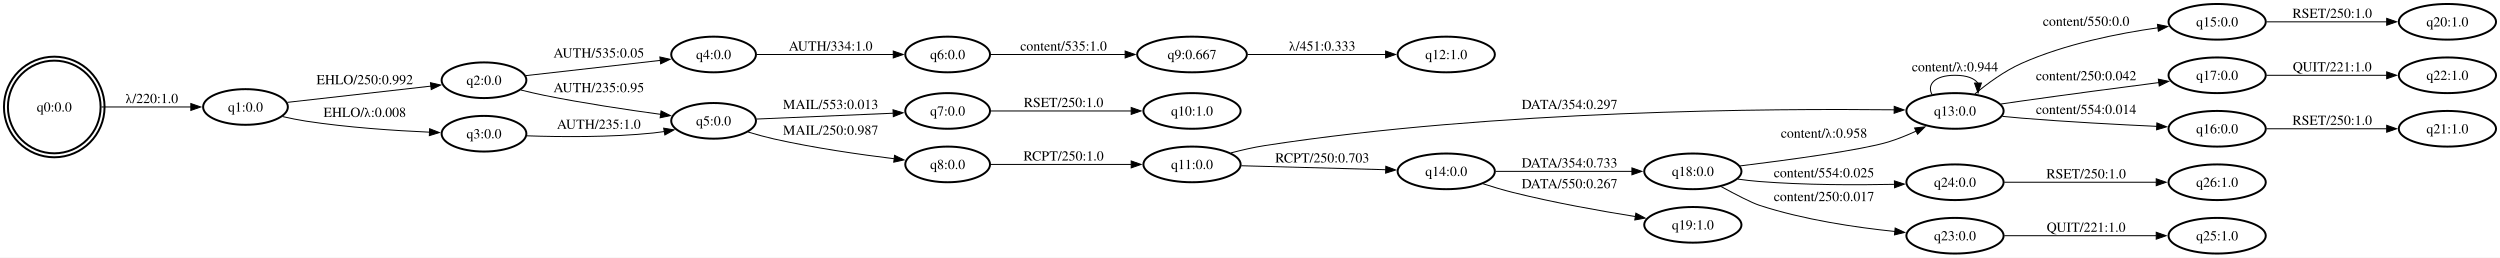
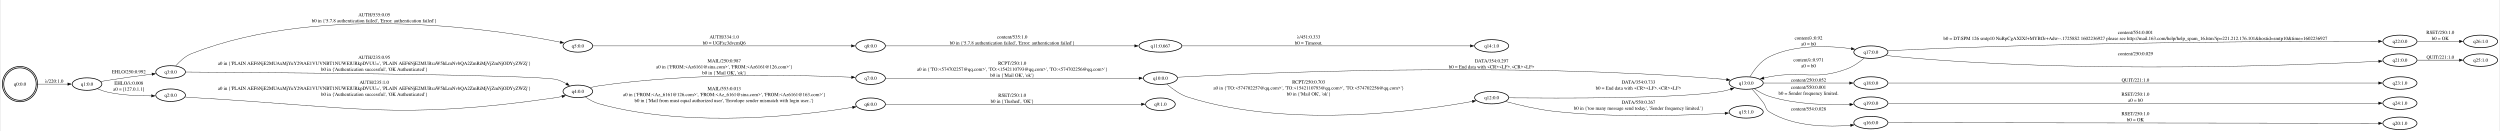
- <svg xmlns="http://www.w3.org/2000/svg" width="2524pt" height="260pt" viewBox="0.00 0.00 2524.30 260.00">
-   <g id="graph0" class="graph" transform="scale(1 1) rotate(0) translate(4 256)">
-     <polygon fill="white" stroke="none" points="-4,4 -4,-256 2520.3,-256 2520.3,4 -4,4" />
+ <svg xmlns="http://www.w3.org/2000/svg" width="7196pt" height="377pt" viewBox="0.00 0.00 7195.90 377.28">
+   <g id="graph0" class="graph" transform="scale(1 1) rotate(0) translate(4 373.28)">
+     <polygon fill="white" stroke="none" points="-4,4 -4,-373.28 7191.9,-373.28 7191.9,4 -4,4" />
    <g id="node1" class="node">
-       <ellipse fill="none" stroke="black" stroke-width="2" cx="1199.6" cy="-90" rx="49.1" ry="18" />
-       <text text-anchor="middle" x="1199.6" y="-85.33" font-family="Times,serif" font-size="14.00">q11:0.0</text>
+       <ellipse fill="none" stroke="black" stroke-width="2" cx="3335.9" cy="-241.07" rx="61.73" ry="18" />
+       <text text-anchor="middle" x="3335.9" y="-236.4" font-family="Times,serif" font-size="14.00">q11:0.667</text>
    </g>
    <g id="node2" class="node">
-       <ellipse fill="none" stroke="black" stroke-width="2" cx="1970" cy="-144" rx="49.1" ry="18" />
-       <text text-anchor="middle" x="1970" y="-139.32" font-family="Times,serif" font-size="14.00">q13:0.0</text>
+       <ellipse fill="none" stroke="black" stroke-width="2" cx="4290.1" cy="-241.07" rx="49.1" ry="18" />
+       <text text-anchor="middle" x="4290.1" y="-236.4" font-family="Times,serif" font-size="14.00">q14:1.0</text>
    </g>
    <g id="edge1" class="edge">
-       <path fill="none" stroke="black" d="M1239,-101.65C1249.9,-104.52 1261.8,-107.27 1273,-109 1506.1,-145.05 1787.8,-146.49 1908.9,-145.13" />
-       <polygon fill="black" stroke="black" points="1908.63,-148.63 1918.59,-145.01 1908.54,-141.63 1908.63,-148.63" />
-       <text text-anchor="middle" x="1580.8" y="-145.94" font-family="Times,serif" font-size="14.00">DATA/354:0.297</text>
+       <path fill="none" stroke="black" d="M3398.3,-241.07C3570.6,-241.07 4057.8,-241.07 4228.8,-241.07" />
+       <polygon fill="black" stroke="black" points="4228.59,-244.57 4238.59,-241.07 4228.59,-237.57 4228.59,-244.57" />
+       <text text-anchor="middle" x="3762.9" y="-262.27" font-family="Times,serif" font-size="14.00">λ/451:0.333</text>
+       <text text-anchor="middle" x="3762.9" y="-245.02" font-family="Times,serif" font-size="14.00">b0 = Timeout.</text>
    </g>
    <g id="node3" class="node">
-       <ellipse fill="none" stroke="black" stroke-width="2" cx="1456.3" cy="-83" rx="49.1" ry="18" />
-       <text text-anchor="middle" x="1456.3" y="-78.33" font-family="Times,serif" font-size="14.00">q14:0.0</text>
+       <ellipse fill="none" stroke="black" stroke-width="2" cx="1657.8" cy="-110.07" rx="42.79" ry="18" />
+       <text text-anchor="middle" x="1657.8" y="-105.4" font-family="Times,serif" font-size="14.00">q4:0.0</text>
+     </g>
+     <g id="node4" class="node">
+       <ellipse fill="none" stroke="black" stroke-width="2" cx="2500.9" cy="-148.07" rx="42.79" ry="18" />
+       <text text-anchor="middle" x="2500.9" y="-143.4" font-family="Times,serif" font-size="14.00">q7:0.0</text>
    </g>
    <g id="edge2" class="edge">
-       <path fill="none" stroke="black" d="M1249.4,-88.66C1291,-87.52 1350.9,-85.87 1395.4,-84.65" />
-       <polygon fill="black" stroke="black" points="1395.29,-88.15 1405.19,-84.38 1395.09,-81.15 1395.29,-88.15" />
-       <text text-anchor="middle" x="1331.1" y="-91.95" font-family="Times,serif" font-size="14.00">RCPT/250:0.703</text>
+       <path fill="none" stroke="black" d="M1693.6,-120.85C1701.7,-122.95 1710.4,-124.88 1718.6,-126.07 1989.7,-165.61 2319.3,-156.46 2446.3,-150.83" />
+       <polygon fill="black" stroke="black" points="2446.26,-154.34 2456.09,-150.39 2445.94,-147.35 2446.26,-154.34" />
+       <text text-anchor="middle" x="2079.3" y="-193.53" font-family="Times,serif" font-size="14.00">MAIL/250:0.987</text>
+       <text text-anchor="middle" x="2079.3" y="-176.28" font-family="Times,serif" font-size="14.00">a0 in {'FROM:&lt;Az6161@sina.com&gt;', 'FROM:&lt;Az6161@126.com&gt;'}</text>
+       <text text-anchor="middle" x="2079.3" y="-159.03" font-family="Times,serif" font-size="14.00">b0 in {'Mail OK', 'ok'}</text>
+     </g>
+     <g id="node5" class="node">
+       <ellipse fill="none" stroke="black" stroke-width="2" cx="2500.9" cy="-73.07" rx="42.79" ry="18" />
+       <text text-anchor="middle" x="2500.9" y="-68.4" font-family="Times,serif" font-size="14.00">q6:0.0</text>
    </g>
    <g id="edge3" class="edge">
-       <path fill="none" stroke="black" d="M1946.7,-160.66C1941.6,-170.62 1949.3,-180 1970,-180 1982.3,-180 1990,-176.69 1993.2,-171.92" />
-       <polygon fill="black" stroke="black" points="1996.7,-172.2 1993.29,-162.17 1989.7,-172.14 1996.7,-172.2" />
-       <text text-anchor="middle" x="1970" y="-183.94" font-family="Times,serif" font-size="14.00">content/λ:0.944</text>
-     </g>
-     <g id="node4" class="node">
-       <ellipse fill="none" stroke="black" stroke-width="2" cx="2234.7" cy="-234" rx="49.1" ry="18" />
-       <text text-anchor="middle" x="2234.7" y="-229.32" font-family="Times,serif" font-size="14.00">q15:0.0</text>
+       <path fill="none" stroke="black" d="M1679.6,-93.8C1690.6,-86.29 1704.6,-78.2 1718.6,-74.32 1985.4,-0.4 2323.5,-43.57 2449.5,-64.1" />
+       <polygon fill="black" stroke="black" points="2448.77,-67.53 2459.21,-65.71 2449.91,-60.62 2448.77,-67.53" />
+       <text text-anchor="middle" x="2079.3" y="-113.53" font-family="Times,serif" font-size="14.00">MAIL/553:0.013</text>
+       <text text-anchor="middle" x="2079.3" y="-96.28" font-family="Times,serif" font-size="14.00">a0 in {'FROM:&lt;Az_6161@126.com&gt;', 'FROM:&lt;Az_6161@sina.com&gt;', 'FROM:&lt;Az6161@163.com&gt;'}</text>
+       <text text-anchor="middle" x="2079.3" y="-79.03" font-family="Times,serif" font-size="14.00">b0 in {'Mail from must equal authorized user', 'Envolope sender mismatch with login user..'}</text>
+     </g>
+     <g id="node6" class="node">
+       <ellipse fill="none" stroke="black" stroke-width="2" cx="3335.9" cy="-148.07" rx="49.1" ry="18" />
+       <text text-anchor="middle" x="3335.9" y="-143.4" font-family="Times,serif" font-size="14.00">q10:0.0</text>
    </g>
    <g id="edge4" class="edge">
-       <path fill="none" stroke="black" d="M1990.2,-161.28C2002.7,-171.67 2019.9,-184.32 2037.1,-192 2081.2,-211.63 2134.9,-222.31 2175.1,-227.98" />
-       <polygon fill="black" stroke="black" points="2174.42,-231.42 2184.8,-229.28 2175.35,-224.48 2174.42,-231.42" />
-       <text text-anchor="middle" x="2102.4" y="-229.94" font-family="Times,serif" font-size="14.00">content/550:0.0</text>
-     </g>
-     <g id="node5" class="node">
-       <ellipse fill="none" stroke="black" stroke-width="2" cx="2234.7" cy="-180" rx="49.1" ry="18" />
-       <text text-anchor="middle" x="2234.7" y="-175.32" font-family="Times,serif" font-size="14.00">q17:0.0</text>
+       <path fill="none" stroke="black" d="M2544.6,-148.07C2682.2,-148.07 3114.3,-148.07 3274.4,-148.07" />
+       <polygon fill="black" stroke="black" points="3274.39,-151.57 3284.39,-148.07 3274.39,-144.57 3274.39,-151.57" />
+       <text text-anchor="middle" x="2908.9" y="-186.53" font-family="Times,serif" font-size="14.00">RCPT/250:1.0</text>
+       <text text-anchor="middle" x="2908.9" y="-169.28" font-family="Times,serif" font-size="14.00">a0 in {'TO:&lt;574702257@qq.com&gt;', 'TO:&lt;1542110793@qq.com&gt;', 'TO:&lt;574702256@qq.com&gt;'}</text>
+       <text text-anchor="middle" x="2908.9" y="-152.03" font-family="Times,serif" font-size="14.00">b0 in {'Mail OK', 'ok'}</text>
+     </g>
+     <g id="node7" class="node">
+       <ellipse fill="none" stroke="black" stroke-width="2" cx="3335.9" cy="-73.07" rx="42.79" ry="18" />
+       <text text-anchor="middle" x="3335.9" y="-68.4" font-family="Times,serif" font-size="14.00">q9:1.0</text>
    </g>
    <g id="edge5" class="edge">
-       <path fill="none" stroke="black" d="M2016.5,-151C2023.4,-152.03 2030.4,-153.06 2037.1,-154 2083.8,-160.62 2136.8,-167.6 2176,-172.66" />
-       <polygon fill="black" stroke="black" points="2175.33,-176.1 2185.7,-173.91 2176.23,-169.16 2175.33,-176.1" />
-       <text text-anchor="middle" x="2102.4" y="-174.94" font-family="Times,serif" font-size="14.00">content/250:0.042</text>
-     </g>
-     <g id="node6" class="node">
-       <ellipse fill="none" stroke="black" stroke-width="2" cx="2234.7" cy="-126" rx="49.1" ry="18" />
-       <text text-anchor="middle" x="2234.7" y="-121.33" font-family="Times,serif" font-size="14.00">q16:0.0</text>
+       <path fill="none" stroke="black" d="M2544.6,-73.07C2684.2,-73.07 3126.7,-73.07 3281.1,-73.07" />
+       <polygon fill="black" stroke="black" points="3281.09,-76.57 3291.09,-73.07 3281.09,-69.57 3281.09,-76.57" />
+       <text text-anchor="middle" x="2908.9" y="-94.27" font-family="Times,serif" font-size="14.00">RSET/250:1.0</text>
+       <text text-anchor="middle" x="2908.9" y="-77.02" font-family="Times,serif" font-size="14.00">b0 in {'flushed', 'OK'}</text>
+     </g>
+     <g id="node8" class="node">
+       <ellipse fill="none" stroke="black" stroke-width="2" cx="5023.2" cy="-134.07" rx="49.1" ry="18" />
+       <text text-anchor="middle" x="5023.2" y="-129.4" font-family="Times,serif" font-size="14.00">q13:0.0</text>
    </g>
    <g id="edge6" class="edge">
-       <path fill="none" stroke="black" d="M2017.9,-138.53C2024.4,-137.88 2030.9,-137.26 2037.1,-136.75 2082.9,-132.99 2134.8,-130.21 2173.8,-128.43" />
-       <polygon fill="black" stroke="black" points="2173.86,-131.93 2183.69,-127.98 2173.54,-124.94 2173.86,-131.93" />
-       <text text-anchor="middle" x="2102.4" y="-140.94" font-family="Times,serif" font-size="14.00">content/554:0.014</text>
-     </g>
-     <g id="node7" class="node">
-       <ellipse fill="none" stroke="black" stroke-width="2" cx="1705.3" cy="-83" rx="49.1" ry="18" />
-       <text text-anchor="middle" x="1705.3" y="-78.33" font-family="Times,serif" font-size="14.00">q18:0.0</text>
+       <path fill="none" stroke="black" d="M3385.4,-150.85C3581.8,-161.53 4337.7,-196.75 4956.1,-145.07 4959.7,-144.77 4963.4,-144.38 4967.1,-143.93" />
+       <polygon fill="black" stroke="black" points="4967.36,-147.43 4976.8,-142.62 4966.42,-140.49 4967.36,-147.43" />
+       <text text-anchor="middle" x="4290.1" y="-193.27" font-family="Times,serif" font-size="14.00">DATA/354:0.297</text>
+       <text text-anchor="middle" x="4290.1" y="-176.02" font-family="Times,serif" font-size="14.00">b0 = End data with &lt;CR&gt;&lt;LF&gt;.&lt;CR&gt;&lt;LF&gt;</text>
+     </g>
+     <g id="node9" class="node">
+       <ellipse fill="none" stroke="black" stroke-width="2" cx="4290.1" cy="-92.07" rx="49.1" ry="18" />
+       <text text-anchor="middle" x="4290.1" y="-87.4" font-family="Times,serif" font-size="14.00">q12:0.0</text>
    </g>
    <g id="edge7" class="edge">
-       <path fill="none" stroke="black" d="M1506.4,-83C1546,-83 1601.8,-83 1644,-83" />
-       <polygon fill="black" stroke="black" points="1643.79,-86.5 1653.79,-83 1643.79,-79.5 1643.79,-86.5" />
-       <text text-anchor="middle" x="1580.8" y="-86.95" font-family="Times,serif" font-size="14.00">DATA/354:0.733</text>
-     </g>
-     <g id="node8" class="node">
-       <ellipse fill="none" stroke="black" stroke-width="2" cx="1705.3" cy="-29" rx="49.1" ry="18" />
-       <text text-anchor="middle" x="1705.3" y="-24.32" font-family="Times,serif" font-size="14.00">q19:1.0</text>
+       <path fill="none" stroke="black" d="M3354.8,-130.74C3369.8,-117.62 3392.3,-100.66 3415.6,-93.32 3712.5,0 4094.8,-55.5 4234.7,-81.19" />
+       <polygon fill="black" stroke="black" points="4233.94,-84.61 4244.41,-83 4235.22,-77.73 4233.94,-84.61" />
+       <text text-anchor="middle" x="3762.9" y="-132.53" font-family="Times,serif" font-size="14.00">RCPT/250:0.703</text>
+       <text text-anchor="middle" x="3762.9" y="-115.28" font-family="Times,serif" font-size="14.00">a0 in {'TO:&lt;574702257@qq.com&gt;', 'TO:&lt;1542110793@qq.com&gt;', 'TO:&lt;574702256@qq.com&gt;'}</text>
+       <text text-anchor="middle" x="3762.9" y="-98.03" font-family="Times,serif" font-size="14.00">b0 in {'Mail OK', 'ok'}</text>
+     </g>
+     <g id="node10" class="node">
+       <ellipse fill="none" stroke="black" stroke-width="2" cx="5382.4" cy="-223.07" rx="49.1" ry="18" />
+       <text text-anchor="middle" x="5382.4" y="-218.4" font-family="Times,serif" font-size="14.00">q17:0.0</text>
    </g>
    <g id="edge8" class="edge">
-       <path fill="none" stroke="black" d="M1493.5,-70.44C1503.1,-67.34 1513.6,-64.21 1523.4,-61.75 1564.5,-51.48 1611.6,-43.06 1647.4,-37.33" />
-       <polygon fill="black" stroke="black" points="1647.77,-40.82 1657.1,-35.8 1646.68,-33.9 1647.77,-40.82" />
-       <text text-anchor="middle" x="1580.8" y="-65.95" font-family="Times,serif" font-size="14.00">DATA/550:0.267</text>
-     </g>
-     <g id="node9" class="node">
-       <ellipse fill="none" stroke="black" stroke-width="2" cx="2467.2" cy="-234" rx="49.1" ry="18" />
-       <text text-anchor="middle" x="2467.2" y="-229.32" font-family="Times,serif" font-size="14.00">q20:1.0</text>
+       <path fill="none" stroke="black" d="M5034.1,-152.3C5045.1,-170.59 5064.8,-197.75 5090.3,-210.07 5165.6,-246.44 5265.1,-241.25 5326.1,-233.02" />
+       <polygon fill="black" stroke="black" points="5326.5,-236.5 5335.9,-231.62 5325.51,-229.57 5326.5,-236.5" />
+       <text text-anchor="middle" x="5202.8" y="-259.27" font-family="Times,serif" font-size="14.00">content/λ:0.92</text>
+       <text text-anchor="middle" x="5202.8" y="-242.02" font-family="Times,serif" font-size="14.00">a0 = b0</text>
+     </g>
+     <g id="node11" class="node">
+       <ellipse fill="none" stroke="black" stroke-width="2" cx="5382.4" cy="-134.07" rx="49.1" ry="18" />
+       <text text-anchor="middle" x="5382.4" y="-129.4" font-family="Times,serif" font-size="14.00">q18:0.0</text>
    </g>
    <g id="edge9" class="edge">
-       <path fill="none" stroke="black" d="M2284.6,-234C2320,-234 2368.2,-234 2406,-234" />
-       <polygon fill="black" stroke="black" points="2405.89,-237.5 2415.89,-234 2405.89,-230.5 2405.89,-237.5" />
-       <text text-anchor="middle" x="2350.9" y="-237.94" font-family="Times,serif" font-size="14.00">RSET/250:1.0</text>
-     </g>
-     <g id="node10" class="node">
-       <ellipse fill="none" stroke="black" stroke-width="2" cx="2467.2" cy="-180" rx="49.1" ry="18" />
-       <text text-anchor="middle" x="2467.2" y="-175.32" font-family="Times,serif" font-size="14.00">q22:1.0</text>
+       <path fill="none" stroke="black" d="M5073.1,-134.07C5137.8,-134.07 5251.5,-134.07 5321.3,-134.07" />
+       <polygon fill="black" stroke="black" points="5320.99,-137.57 5330.99,-134.07 5320.99,-130.57 5320.99,-137.57" />
+       <text text-anchor="middle" x="5202.8" y="-138.02" font-family="Times,serif" font-size="14.00">content/250:0.052</text>
+     </g>
+     <g id="node12" class="node">
+       <ellipse fill="none" stroke="black" stroke-width="2" cx="5382.4" cy="-76.07" rx="49.1" ry="18" />
+       <text text-anchor="middle" x="5382.4" y="-71.4" font-family="Times,serif" font-size="14.00">q19:0.0</text>
    </g>
    <g id="edge10" class="edge">
-       <path fill="none" stroke="black" d="M2284.6,-180C2320,-180 2368.2,-180 2406,-180" />
-       <polygon fill="black" stroke="black" points="2405.89,-183.5 2415.89,-180 2405.89,-176.5 2405.89,-183.5" />
-       <text text-anchor="middle" x="2350.9" y="-183.94" font-family="Times,serif" font-size="14.00">QUIT/221:1.0</text>
-     </g>
-     <g id="node11" class="node">
-       <ellipse fill="none" stroke="black" stroke-width="2" cx="2467.2" cy="-126" rx="49.1" ry="18" />
-       <text text-anchor="middle" x="2467.2" y="-121.33" font-family="Times,serif" font-size="14.00">q21:1.0</text>
+       <path fill="none" stroke="black" d="M5046.9,-117.37C5059.1,-109.28 5074.8,-100.31 5090.3,-95.57 5167.7,-71.87 5262,-70.16 5321.8,-72.23" />
+       <polygon fill="black" stroke="black" points="5321.66,-75.72 5331.79,-72.62 5321.93,-68.73 5321.66,-75.72" />
+       <text text-anchor="middle" x="5202.8" y="-117.27" font-family="Times,serif" font-size="14.00">content/550:0.001</text>
+       <text text-anchor="middle" x="5202.8" y="-100.02" font-family="Times,serif" font-size="14.00">b0 = Sender frequency limited.</text>
+     </g>
+     <g id="node13" class="node">
+       <ellipse fill="none" stroke="black" stroke-width="2" cx="5382.4" cy="-20.07" rx="49.1" ry="18" />
+       <text text-anchor="middle" x="5382.4" y="-15.4" font-family="Times,serif" font-size="14.00">q16:0.0</text>
    </g>
    <g id="edge11" class="edge">
-       <path fill="none" stroke="black" d="M2284.6,-126C2320,-126 2368.2,-126 2406,-126" />
-       <polygon fill="black" stroke="black" points="2405.89,-129.5 2415.89,-126 2405.89,-122.5 2405.89,-129.5" />
-       <text text-anchor="middle" x="2350.9" y="-129.94" font-family="Times,serif" font-size="14.00">RSET/250:1.0</text>
+       <path fill="none" stroke="black" d="M5040.4,-116.39C5050,-105.6 5062.3,-91.37 5072.3,-78.07 5081.1,-66.49 5077.9,-58.36 5090.3,-50.82 5162,-7.27 5262.2,-7.09 5324.4,-12.46" />
+       <polygon fill="black" stroke="black" points="5323.71,-15.91 5333.99,-13.37 5324.37,-8.94 5323.71,-15.91" />
+       <text text-anchor="middle" x="5202.8" y="-55.02" font-family="Times,serif" font-size="14.00">content/554:0.028</text>
    </g>
    <g id="edge12" class="edge">
-       <path fill="none" stroke="black" d="M1752.8,-88.46C1801.9,-94.49 1875.7,-104.45 1902.9,-112.75 1912.2,-115.6 1921.9,-119.55 1930.9,-123.7" />
-       <polygon fill="black" stroke="black" points="1929.2,-126.77 1939.73,-127.94 1932.23,-120.46 1929.2,-126.77" />
-       <text text-anchor="middle" x="1837.7" y="-116.95" font-family="Times,serif" font-size="14.00">content/λ:0.958</text>
-     </g>
-     <g id="node12" class="node">
-       <ellipse fill="none" stroke="black" stroke-width="2" cx="1970" cy="-72" rx="49.1" ry="18" />
-       <text text-anchor="middle" x="1970" y="-67.33" font-family="Times,serif" font-size="14.00">q24:0.0</text>
+       <path fill="none" stroke="black" d="M4340,-91.45C4472.8,-90.09 4838,-88.51 4956.1,-110.57 4963.6,-111.97 4971.4,-114.08 4978.8,-116.48" />
+       <polygon fill="black" stroke="black" points="4977.47,-119.73 4988.07,-119.66 4979.74,-113.11 4977.47,-119.73" />
+       <text text-anchor="middle" x="4713.1" y="-132.27" font-family="Times,serif" font-size="14.00">DATA/354:0.733</text>
+       <text text-anchor="middle" x="4713.1" y="-115.02" font-family="Times,serif" font-size="14.00">b0 = End data with &lt;CR&gt;&lt;LF&gt;.&lt;CR&gt;&lt;LF&gt;</text>
+     </g>
+     <g id="node14" class="node">
+       <ellipse fill="none" stroke="black" stroke-width="2" cx="5023.2" cy="-51.07" rx="49.1" ry="18" />
+       <text text-anchor="middle" x="5023.2" y="-46.4" font-family="Times,serif" font-size="14.00">q15:1.0</text>
    </g>
    <g id="edge13" class="edge">
-       <path fill="none" stroke="black" d="M1750.6,-75.19C1757.9,-74.18 1765.3,-73.31 1772.4,-72.75 1818.1,-69.14 1870,-69.11 1909,-69.9" />
-       <polygon fill="black" stroke="black" points="1908.81,-73.4 1918.89,-70.13 1908.97,-66.4 1908.81,-73.4" />
-       <text text-anchor="middle" x="1837.7" y="-76.95" font-family="Times,serif" font-size="14.00">content/554:0.025</text>
-     </g>
-     <g id="node13" class="node">
-       <ellipse fill="none" stroke="black" stroke-width="2" cx="1970" cy="-18" rx="49.1" ry="18" />
-       <text text-anchor="middle" x="1970" y="-13.32" font-family="Times,serif" font-size="14.00">q23:0.0</text>
+       <path fill="none" stroke="black" d="M4330.2,-80.91C4366.2,-71.24 4421.2,-57.97 4470.1,-52.57 4648.5,-32.87 4861.4,-41.19 4962.8,-47.08" />
+       <polygon fill="black" stroke="black" points="4962.3,-50.56 4972.49,-47.66 4962.71,-43.57 4962.3,-50.56" />
+       <text text-anchor="middle" x="4713.1" y="-74.27" font-family="Times,serif" font-size="14.00">DATA/550:0.267</text>
+       <text text-anchor="middle" x="4713.1" y="-57.02" font-family="Times,serif" font-size="14.00">b0 in {'too many message send today.', 'Sender frequency limited.'}</text>
+     </g>
+     <g id="edge19" class="edge">
+       <path fill="none" stroke="black" d="M5363,-205.81C5350.6,-195.19 5333.2,-182.35 5315.3,-175.57 5221.3,-139.81 5189.1,-170.56 5090.3,-152.07 5085,-151.07 5079.4,-149.85 5073.9,-148.53" />
+       <polygon fill="black" stroke="black" points="5074.82,-145.16 5064.27,-146.07 5073.09,-151.94 5074.82,-145.16" />
+       <text text-anchor="middle" x="5202.8" y="-196.27" font-family="Times,serif" font-size="14.00">content/λ:0.971</text>
+       <text text-anchor="middle" x="5202.8" y="-179.02" font-family="Times,serif" font-size="14.00">a0 = b0</text>
+     </g>
+     <g id="node18" class="node">
+       <ellipse fill="none" stroke="black" stroke-width="2" cx="6906.4" cy="-200.07" rx="49.1" ry="18" />
+       <text text-anchor="middle" x="6906.4" y="-195.4" font-family="Times,serif" font-size="14.00">q21:0.0</text>
+     </g>
+     <g id="edge20" class="edge">
+       <path fill="none" stroke="black" d="M5426.3,-213.99C5434,-212.69 5442,-211.54 5449.5,-210.82 5989.2,-159.23 6646.5,-186.54 6845.5,-196.75" />
+       <polygon fill="black" stroke="black" points="6845.12,-200.24 6855.29,-197.26 6845.48,-193.25 6845.12,-200.24" />
+       <text text-anchor="middle" x="6144.4" y="-214.02" font-family="Times,serif" font-size="14.00">content/250:0.029</text>
+     </g>
+     <g id="node20" class="node">
+       <ellipse fill="none" stroke="black" stroke-width="2" cx="6906.4" cy="-254.07" rx="49.1" ry="18" />
+       <text text-anchor="middle" x="6906.4" y="-249.4" font-family="Times,serif" font-size="14.00">q22:0.0</text>
+     </g>
+     <g id="edge21" class="edge">
+       <path fill="none" stroke="black" d="M5431.4,-227.03C5437.5,-227.43 5443.7,-227.8 5449.5,-228.07 5990.5,-253.34 6645.6,-254.52 6845,-254.24" />
+       <polygon fill="black" stroke="black" points="6844.79,-257.74 6854.79,-254.23 6844.78,-250.74 6844.79,-257.74" />
+       <text text-anchor="middle" x="6144.4" y="-275.27" font-family="Times,serif" font-size="14.00">content/554:0.001</text>
+       <text text-anchor="middle" x="6144.4" y="-258.02" font-family="Times,serif" font-size="14.00">b0 = DT:SPM 126 smtp10 NuRpCgAXIXf+MYBfJr+Adw--.17258S2 1602236927 please see http://mail.163.com/help/help_spam_16.htm?ip=221.212.176.101&amp;hostid=smtp10&amp;time=1602236927</text>
+     </g>
+     <g id="node22" class="node">
+       <ellipse fill="none" stroke="black" stroke-width="2" cx="6906.4" cy="-134.07" rx="49.1" ry="18" />
+       <text text-anchor="middle" x="6906.4" y="-129.4" font-family="Times,serif" font-size="14.00">q23:1.0</text>
+     </g>
+     <g id="edge23" class="edge">
+       <path fill="none" stroke="black" d="M5432.3,-134.07C5658,-134.07 6597.8,-134.07 6845.4,-134.07" />
+       <polygon fill="black" stroke="black" points="6845.09,-137.57 6855.09,-134.07 6845.09,-130.57 6845.09,-137.57" />
+       <text text-anchor="middle" x="6144.4" y="-138.02" font-family="Times,serif" font-size="14.00">QUIT/221:1.0</text>
+     </g>
+     <g id="node23" class="node">
+       <ellipse fill="none" stroke="black" stroke-width="2" cx="6906.4" cy="-76.07" rx="49.1" ry="18" />
+       <text text-anchor="middle" x="6906.4" y="-71.4" font-family="Times,serif" font-size="14.00">q24:1.0</text>
+     </g>
+     <g id="edge24" class="edge">
+       <path fill="none" stroke="black" d="M5432.3,-76.07C5658,-76.07 6597.8,-76.07 6845.4,-76.07" />
+       <polygon fill="black" stroke="black" points="6845.09,-79.57 6855.09,-76.07 6845.09,-72.57 6845.09,-79.57" />
+       <text text-anchor="middle" x="6144.4" y="-97.27" font-family="Times,serif" font-size="14.00">RSET/250:1.0</text>
+       <text text-anchor="middle" x="6144.4" y="-80.02" font-family="Times,serif" font-size="14.00">a0 = b0</text>
+     </g>
+     <g id="node24" class="node">
+       <ellipse fill="none" stroke="black" stroke-width="2" cx="6906.4" cy="-18.07" rx="49.1" ry="18" />
+       <text text-anchor="middle" x="6906.4" y="-13.4" font-family="Times,serif" font-size="14.00">q20:1.0</text>
+     </g>
+     <g id="edge25" class="edge">
+       <path fill="none" stroke="black" d="M5432.3,-20.01C5658,-19.71 6597.8,-18.48 6845.4,-18.15" />
+       <polygon fill="black" stroke="black" points="6845.09,-21.65 6855.09,-18.14 6845.08,-14.65 6845.09,-21.65" />
+       <text text-anchor="middle" x="6144.4" y="-41.27" font-family="Times,serif" font-size="14.00">RSET/250:1.0</text>
+       <text text-anchor="middle" x="6144.4" y="-24.02" font-family="Times,serif" font-size="14.00">b0 = OK</text>
+     </g>
+     <g id="node15" class="node">
+       <ellipse fill="none" stroke="black" stroke-width="2" cx="484.7" cy="-166.07" rx="42.79" ry="18" />
+       <text text-anchor="middle" x="484.7" y="-161.4" font-family="Times,serif" font-size="14.00">q3:0.0</text>
    </g>
    <g id="edge14" class="edge">
-       <path fill="none" stroke="black" d="M1733.8,-67.62C1748.3,-59.75 1764.6,-51.3 1772.4,-48.75 1817.1,-34.12 1869.8,-26.35 1909.4,-22.29" />
-       <polygon fill="black" stroke="black" points="1909.58,-25.79 1919.19,-21.34 1908.9,-18.82 1909.58,-25.79" />
-       <text text-anchor="middle" x="1837.7" y="-52.95" font-family="Times,serif" font-size="14.00">content/250:0.017</text>
-     </g>
-     <g id="node14" class="node">
-       <ellipse fill="none" stroke="black" stroke-width="2" cx="2234.7" cy="-72" rx="49.1" ry="18" />
-       <text text-anchor="middle" x="2234.7" y="-67.33" font-family="Times,serif" font-size="14.00">q26:1.0</text>
+       <path fill="none" stroke="black" d="M528.34,-165.81C725.87,-164.55 1544.7,-158.46 1597,-144.07 1606.6,-141.43 1616.3,-136.9 1625,-132" />
+       <polygon fill="black" stroke="black" points="1626.64,-135.1 1633.4,-126.94 1623.03,-129.1 1626.64,-135.1" />
+       <text text-anchor="middle" x="1071.2" y="-203.53" font-family="Times,serif" font-size="14.00">AUTH/235:0.95</text>
+       <text text-anchor="middle" x="1071.2" y="-186.28" font-family="Times,serif" font-size="14.00">a0 in {'PLAIN AEF6NjE2MUAxMjYuY29tAE1VUVNBT1NUWElURkpDVUU=', 'PLAIN AEF6NjE2MUBzaW5hLmNvbQA2ZmRiMjVjZmNjODYyZWZj'}</text>
+       <text text-anchor="middle" x="1071.2" y="-169.03" font-family="Times,serif" font-size="14.00">b0 in {'Authentication successful', 'OK Authenticated'}</text>
+     </g>
+     <g id="node16" class="node">
+       <ellipse fill="none" stroke="black" stroke-width="2" cx="1657.8" cy="-241.07" rx="42.79" ry="18" />
+       <text text-anchor="middle" x="1657.8" y="-236.4" font-family="Times,serif" font-size="14.00">q5:0.0</text>
    </g>
    <g id="edge15" class="edge">
-       <path fill="none" stroke="black" d="M2019.8,-72C2063.2,-72 2126.7,-72 2173.3,-72" />
-       <polygon fill="black" stroke="black" points="2173.19,-75.5 2183.19,-72 2173.19,-68.5 2173.19,-75.5" />
-       <text text-anchor="middle" x="2102.4" y="-75.95" font-family="Times,serif" font-size="14.00">RSET/250:1.0</text>
-     </g>
-     <g id="node15" class="node">
-       <ellipse fill="none" stroke="black" stroke-width="2" cx="2234.7" cy="-18" rx="49.1" ry="18" />
-       <text text-anchor="middle" x="2234.7" y="-13.32" font-family="Times,serif" font-size="14.00">q25:1.0</text>
+       <path fill="none" stroke="black" d="M499.57,-183.71C510.53,-196.16 527.02,-211.85 545.49,-219.07 929.88,-369.28 1447.6,-283.87 1607.6,-251.68" />
+       <polygon fill="black" stroke="black" points="1607.92,-255.19 1617.02,-249.76 1606.52,-248.33 1607.92,-255.19" />
+       <text text-anchor="middle" x="1071.2" y="-326.27" font-family="Times,serif" font-size="14.00">AUTH/535:0.05</text>
+       <text text-anchor="middle" x="1071.2" y="-309.02" font-family="Times,serif" font-size="14.00">b0 in {'5.7.8 authentication failed', 'Error: authentication failed'}</text>
+     </g>
+     <g id="node17" class="node">
+       <ellipse fill="none" stroke="black" stroke-width="2" cx="2500.9" cy="-241.07" rx="42.79" ry="18" />
+       <text text-anchor="middle" x="2500.9" y="-236.4" font-family="Times,serif" font-size="14.00">q8:0.0</text>
    </g>
    <g id="edge16" class="edge">
-       <path fill="none" stroke="black" d="M2019.8,-18C2063.2,-18 2126.7,-18 2173.3,-18" />
-       <polygon fill="black" stroke="black" points="2173.19,-21.5 2183.19,-18 2173.19,-14.5 2173.19,-21.5" />
-       <text text-anchor="middle" x="2102.4" y="-21.95" font-family="Times,serif" font-size="14.00">QUIT/221:1.0</text>
-     </g>
-     <g id="node16" class="node">
-       <ellipse fill="none" stroke="black" stroke-width="2" cx="243.87" cy="-148" rx="42.79" ry="18" />
-       <text text-anchor="middle" x="243.87" y="-143.32" font-family="Times,serif" font-size="14.00">q1:0.0</text>
-     </g>
-     <g id="node17" class="node">
-       <ellipse fill="none" stroke="black" stroke-width="2" cx="484.7" cy="-175" rx="42.79" ry="18" />
-       <text text-anchor="middle" x="484.7" y="-170.32" font-family="Times,serif" font-size="14.00">q2:0.0</text>
+       <path fill="none" stroke="black" d="M1701.4,-241.07C1841.9,-241.07 2290.6,-241.07 2446.2,-241.07" />
+       <polygon fill="black" stroke="black" points="2445.79,-244.57 2455.79,-241.07 2445.79,-237.57 2445.79,-244.57" />
+       <text text-anchor="middle" x="2079.3" y="-262.27" font-family="Times,serif" font-size="14.00">AUTH/334:1.0</text>
+       <text text-anchor="middle" x="2079.3" y="-245.02" font-family="Times,serif" font-size="14.00">b0 = UGFzc3dvcmQ6</text>
    </g>
    <g id="edge17" class="edge">
-       <path fill="none" stroke="black" d="M286.2,-152.67C326.4,-157.22 387.62,-164.14 431.24,-169.07" />
-       <polygon fill="black" stroke="black" points="430.65,-172.53 440.98,-170.17 431.43,-165.57 430.65,-172.53" />
-       <text text-anchor="middle" x="364.29" y="-170.94" font-family="Times,serif" font-size="14.00">EHLO/250:0.992</text>
-     </g>
-     <g id="node18" class="node">
-       <ellipse fill="none" stroke="black" stroke-width="2" cx="484.7" cy="-121" rx="42.79" ry="18" />
-       <text text-anchor="middle" x="484.7" y="-116.33" font-family="Times,serif" font-size="14.00">q3:0.0</text>
+       <path fill="none" stroke="black" d="M2544.6,-241.07C2678.8,-241.07 3092.8,-241.07 3261.9,-241.07" />
+       <polygon fill="black" stroke="black" points="3261.89,-244.57 3271.89,-241.07 3261.89,-237.57 3261.89,-244.57" />
+       <text text-anchor="middle" x="2908.9" y="-262.27" font-family="Times,serif" font-size="14.00">content/535:1.0</text>
+       <text text-anchor="middle" x="2908.9" y="-245.02" font-family="Times,serif" font-size="14.00">b0 in {'5.7.8 authentication failed', 'Error: authentication failed'}</text>
+     </g>
+     <g id="node19" class="node">
+       <ellipse fill="none" stroke="black" stroke-width="2" cx="7138.8" cy="-200.07" rx="49.1" ry="18" />
+       <text text-anchor="middle" x="7138.8" y="-195.4" font-family="Times,serif" font-size="14.00">q25:1.0</text>
    </g>
    <g id="edge18" class="edge">
-       <path fill="none" stroke="black" d="M281.36,-138.31C289.02,-136.56 297.07,-134.92 304.66,-133.75 346.49,-127.32 394.32,-124.12 430.02,-122.54" />
-       <polygon fill="black" stroke="black" points="429.8,-126.05 439.65,-122.14 429.51,-119.06 429.8,-126.05" />
-       <text text-anchor="middle" x="364.29" y="-137.94" font-family="Times,serif" font-size="14.00">EHLO/λ:0.008</text>
-     </g>
-     <g id="node19" class="node">
-       <ellipse fill="none" stroke="black" stroke-width="2" cx="716.53" cy="-201" rx="42.79" ry="18" />
-       <text text-anchor="middle" x="716.53" y="-196.32" font-family="Times,serif" font-size="14.00">q4:0.0</text>
-     </g>
-     <g id="edge19" class="edge">
-       <path fill="none" stroke="black" d="M527.06,-179.68C565.09,-183.98 621.68,-190.38 662.93,-195.05" />
-       <polygon fill="black" stroke="black" points="662.28,-198.5 672.62,-196.15 663.07,-191.54 662.28,-198.5" />
-       <text text-anchor="middle" x="600.62" y="-197.94" font-family="Times,serif" font-size="14.00">AUTH/535:0.05</text>
-     </g>
-     <g id="node20" class="node">
-       <ellipse fill="none" stroke="black" stroke-width="2" cx="716.53" cy="-134" rx="42.79" ry="18" />
-       <text text-anchor="middle" x="716.53" y="-129.32" font-family="Times,serif" font-size="14.00">q5:0.0</text>
-     </g>
-     <g id="edge20" class="edge">
-       <path fill="none" stroke="black" d="M521.93,-165.14C529.67,-163.21 537.83,-161.3 545.49,-159.75 584.8,-151.78 629.67,-145.09 663.44,-140.52" />
-       <polygon fill="black" stroke="black" points="663.5,-144.04 672.95,-139.26 662.58,-137.1 663.5,-144.04" />
-       <text text-anchor="middle" x="600.62" y="-162.94" font-family="Times,serif" font-size="14.00">AUTH/235:0.95</text>
-     </g>
-     <g id="edge21" class="edge">
-       <path fill="none" stroke="black" d="M528.1,-118.87C562.58,-117.7 612.43,-117.26 655.74,-121.75 659.38,-122.13 663.12,-122.62 666.87,-123.2" />
-       <polygon fill="black" stroke="black" points="666.13,-126.62 676.58,-124.89 667.33,-119.73 666.13,-126.62" />
-       <text text-anchor="middle" x="600.62" y="-125.95" font-family="Times,serif" font-size="14.00">AUTH/235:1.0</text>
+       <path fill="none" stroke="black" d="M6956.3,-200.07C6991.7,-200.07 7039.8,-200.07 7077.7,-200.07" />
+       <polygon fill="black" stroke="black" points="7077.49,-203.57 7087.49,-200.07 7077.49,-196.57 7077.49,-203.57" />
+       <text text-anchor="middle" x="7022.6" y="-204.02" font-family="Times,serif" font-size="14.00">QUIT/221:1.0</text>
    </g>
    <g id="node21" class="node">
-       <ellipse fill="none" stroke="black" stroke-width="2" cx="952.86" cy="-201" rx="42.79" ry="18" />
-       <text text-anchor="middle" x="952.86" y="-196.32" font-family="Times,serif" font-size="14.00">q6:0.0</text>
+       <ellipse fill="none" stroke="black" stroke-width="2" cx="7138.8" cy="-254.07" rx="49.1" ry="18" />
+       <text text-anchor="middle" x="7138.8" y="-249.4" font-family="Times,serif" font-size="14.00">q26:1.0</text>
    </g>
    <g id="edge22" class="edge">
-       <path fill="none" stroke="black" d="M760.24,-201C798.97,-201 856.24,-201 898.08,-201" />
-       <polygon fill="black" stroke="black" points="897.94,-204.5 907.94,-201 897.94,-197.5 897.94,-204.5" />
-       <text text-anchor="middle" x="834.7" y="-204.94" font-family="Times,serif" font-size="14.00">AUTH/334:1.0</text>
-     </g>
-     <g id="node22" class="node">
-       <ellipse fill="none" stroke="black" stroke-width="2" cx="952.86" cy="-144" rx="42.79" ry="18" />
-       <text text-anchor="middle" x="952.86" y="-139.32" font-family="Times,serif" font-size="14.00">q7:0.0</text>
-     </g>
-     <g id="edge23" class="edge">
-       <path fill="none" stroke="black" d="M759.97,-135.81C798.67,-137.46 856.03,-139.91 897.96,-141.7" />
-       <polygon fill="black" stroke="black" points="897.7,-145.19 907.84,-142.12 898,-138.2 897.7,-145.19" />
-       <text text-anchor="middle" x="834.7" y="-145.94" font-family="Times,serif" font-size="14.00">MAIL/553:0.013</text>
-     </g>
-     <g id="node23" class="node">
-       <ellipse fill="none" stroke="black" stroke-width="2" cx="952.86" cy="-90" rx="42.79" ry="18" />
-       <text text-anchor="middle" x="952.86" y="-85.33" font-family="Times,serif" font-size="14.00">q8:0.0</text>
-     </g>
-     <g id="edge24" class="edge">
-       <path fill="none" stroke="black" d="M751.44,-122.69C759.84,-120.15 768.85,-117.66 777.32,-115.75 817.73,-106.66 864.14,-99.99 898.95,-95.72" />
-       <polygon fill="black" stroke="black" points="899.26,-99.2 908.78,-94.54 898.43,-92.25 899.26,-99.2" />
-       <text text-anchor="middle" x="834.7" y="-119.95" font-family="Times,serif" font-size="14.00">MAIL/250:0.987</text>
-     </g>
-     <g id="node24" class="node">
-       <ellipse fill="none" stroke="black" stroke-width="2" cx="1199.6" cy="-201" rx="55.42" ry="18" />
-       <text text-anchor="middle" x="1199.6" y="-196.32" font-family="Times,serif" font-size="14.00">q9:0.667</text>
-     </g>
-     <g id="edge25" class="edge">
-       <path fill="none" stroke="black" d="M996.49,-201C1033.9,-201 1089.1,-201 1132.3,-201" />
-       <polygon fill="black" stroke="black" points="1132.09,-204.5 1142.09,-201 1132.09,-197.5 1132.09,-204.5" />
-       <text text-anchor="middle" x="1069.9" y="-204.94" font-family="Times,serif" font-size="14.00">content/535:1.0</text>
+       <path fill="none" stroke="black" d="M6956.3,-254.07C6991.7,-254.07 7039.8,-254.07 7077.7,-254.07" />
+       <polygon fill="black" stroke="black" points="7077.49,-257.57 7087.49,-254.07 7077.49,-250.57 7077.49,-257.57" />
+       <text text-anchor="middle" x="7022.6" y="-275.27" font-family="Times,serif" font-size="14.00">RSET/250:1.0</text>
+       <text text-anchor="middle" x="7022.6" y="-258.02" font-family="Times,serif" font-size="14.00">b0 = OK</text>
    </g>
    <g id="node25" class="node">
-       <ellipse fill="none" stroke="black" stroke-width="2" cx="1199.6" cy="-144" rx="49.1" ry="18" />
-       <text text-anchor="middle" x="1199.6" y="-139.32" font-family="Times,serif" font-size="14.00">q10:1.0</text>
+       <ellipse fill="none" stroke="black" stroke-width="2" cx="243.87" cy="-131.07" rx="42.79" ry="18" />
+       <text text-anchor="middle" x="243.87" y="-126.4" font-family="Times,serif" font-size="14.00">q1:0.0</text>
    </g>
    <g id="edge26" class="edge">
-       <path fill="none" stroke="black" d="M996.49,-144C1035.7,-144 1094.3,-144 1138.3,-144" />
-       <polygon fill="black" stroke="black" points="1138.19,-147.5 1148.19,-144 1138.19,-140.5 1138.19,-147.5" />
-       <text text-anchor="middle" x="1069.9" y="-147.94" font-family="Times,serif" font-size="14.00">RSET/250:1.0</text>
+       <path fill="none" stroke="black" d="M284.06,-138.56C290.92,-139.79 297.99,-141.01 304.66,-142.07 347.28,-148.84 395.81,-155.27 431.59,-159.76" />
+       <polygon fill="black" stroke="black" points="430.87,-163.2 441.23,-160.97 431.74,-156.25 430.87,-163.2" />
+       <text text-anchor="middle" x="364.29" y="-162.02" font-family="Times,serif" font-size="14.00">EHLO/250:0.992</text>
+     </g>
+     <g id="node26" class="node">
+       <ellipse fill="none" stroke="black" stroke-width="2" cx="484.7" cy="-99.07" rx="42.79" ry="18" />
+       <text text-anchor="middle" x="484.7" y="-94.4" font-family="Times,serif" font-size="14.00">q2:0.0</text>
    </g>
    <g id="edge27" class="edge">
-       <path fill="none" stroke="black" d="M996.49,-90C1035.7,-90 1094.3,-90 1138.3,-90" />
-       <polygon fill="black" stroke="black" points="1138.19,-93.5 1148.19,-90 1138.19,-86.5 1138.19,-93.5" />
-       <text text-anchor="middle" x="1069.9" y="-93.95" font-family="Times,serif" font-size="14.00">RCPT/250:1.0</text>
-     </g>
-     <g id="node26" class="node">
-       <ellipse fill="none" stroke="black" stroke-width="2" cx="1456.3" cy="-201" rx="49.1" ry="18" />
-       <text text-anchor="middle" x="1456.3" y="-196.32" font-family="Times,serif" font-size="14.00">q12:1.0</text>
+       <path fill="none" stroke="black" d="M274.08,-117.39C283.63,-113.52 294.41,-109.77 304.66,-107.57 346.12,-98.69 394.17,-96.86 430.04,-97.08" />
+       <polygon fill="black" stroke="black" points="429.68,-100.58 439.73,-97.2 429.77,-93.58 429.68,-100.58" />
+       <text text-anchor="middle" x="364.29" y="-129.27" font-family="Times,serif" font-size="14.00">EHLO/λ:0.008</text>
+       <text text-anchor="middle" x="364.29" y="-112.02" font-family="Times,serif" font-size="14.00">a0 = [127.0.1.1]</text>
    </g>
    <g id="edge28" class="edge">
-       <path fill="none" stroke="black" d="M1255.9,-201C1297,-201 1353.1,-201 1395.4,-201" />
-       <polygon fill="black" stroke="black" points="1395.09,-204.5 1405.09,-201 1395.09,-197.5 1395.09,-204.5" />
-       <text text-anchor="middle" x="1331.1" y="-204.94" font-family="Times,serif" font-size="14.00">λ/451:0.333</text>
+       <path fill="none" stroke="black" d="M526.5,-93.85C532.85,-93.21 539.34,-92.67 545.49,-92.32 1012.1,-66.07 1134.5,-25.12 1597,-92.32 1602.2,-93.08 1607.6,-94.19 1612.9,-95.5" />
+       <polygon fill="black" stroke="black" points="1611.57,-98.76 1622.14,-97.99 1613.4,-92 1611.57,-98.76" />
+       <text text-anchor="middle" x="1071.2" y="-131.53" font-family="Times,serif" font-size="14.00">AUTH/235:1.0</text>
+       <text text-anchor="middle" x="1071.2" y="-114.28" font-family="Times,serif" font-size="14.00">a0 in {'PLAIN AEF6NjE2MUAxMjYuY29tAE1VUVNBT1NUWElURkpDVUU=', 'PLAIN AEF6NjE2MUBzaW5hLmNvbQA2ZmRiMjVjZmNjODYyZWZj'}</text>
+       <text text-anchor="middle" x="1071.2" y="-97.03" font-family="Times,serif" font-size="14.00">b0 in {'Authentication successful', 'OK Authenticated'}</text>
    </g>
    <g id="node27" class="node">
-       <ellipse fill="none" stroke="black" stroke-width="2" cx="50.79" cy="-148" rx="46.79" ry="46.79" />
-       <ellipse fill="none" stroke="black" stroke-width="2" cx="50.79" cy="-148" rx="50.79" ry="50.79" />
-       <text text-anchor="middle" x="50.79" y="-143.32" font-family="Times,serif" font-size="14.00">q0:0.0</text>
+       <ellipse fill="none" stroke="black" stroke-width="2" cx="50.79" cy="-131.07" rx="46.79" ry="46.79" />
+       <ellipse fill="none" stroke="black" stroke-width="2" cx="50.79" cy="-131.07" rx="50.79" ry="50.79" />
+       <text text-anchor="middle" x="50.79" y="-126.4" font-family="Times,serif" font-size="14.00">q0:0.0</text>
    </g>
    <g id="edge29" class="edge">
-       <path fill="none" stroke="black" d="M98.53,-148C125.82,-148 160.37,-148 188.82,-148" />
-       <polygon fill="black" stroke="black" points="188.69,-151.5 198.69,-148 188.69,-144.5 188.69,-151.5" />
-       <text text-anchor="middle" x="149.33" y="-151.94" font-family="Times,serif" font-size="14.00">λ/220:1.0</text>
+       <path fill="none" stroke="black" d="M98.53,-131.07C125.82,-131.07 160.37,-131.07 188.82,-131.07" />
+       <polygon fill="black" stroke="black" points="188.69,-134.57 198.69,-131.07 188.69,-127.57 188.69,-134.57" />
+       <text text-anchor="middle" x="149.33" y="-135.02" font-family="Times,serif" font-size="14.00">λ/220:1.0</text>
    </g>
  </g>
</svg>
